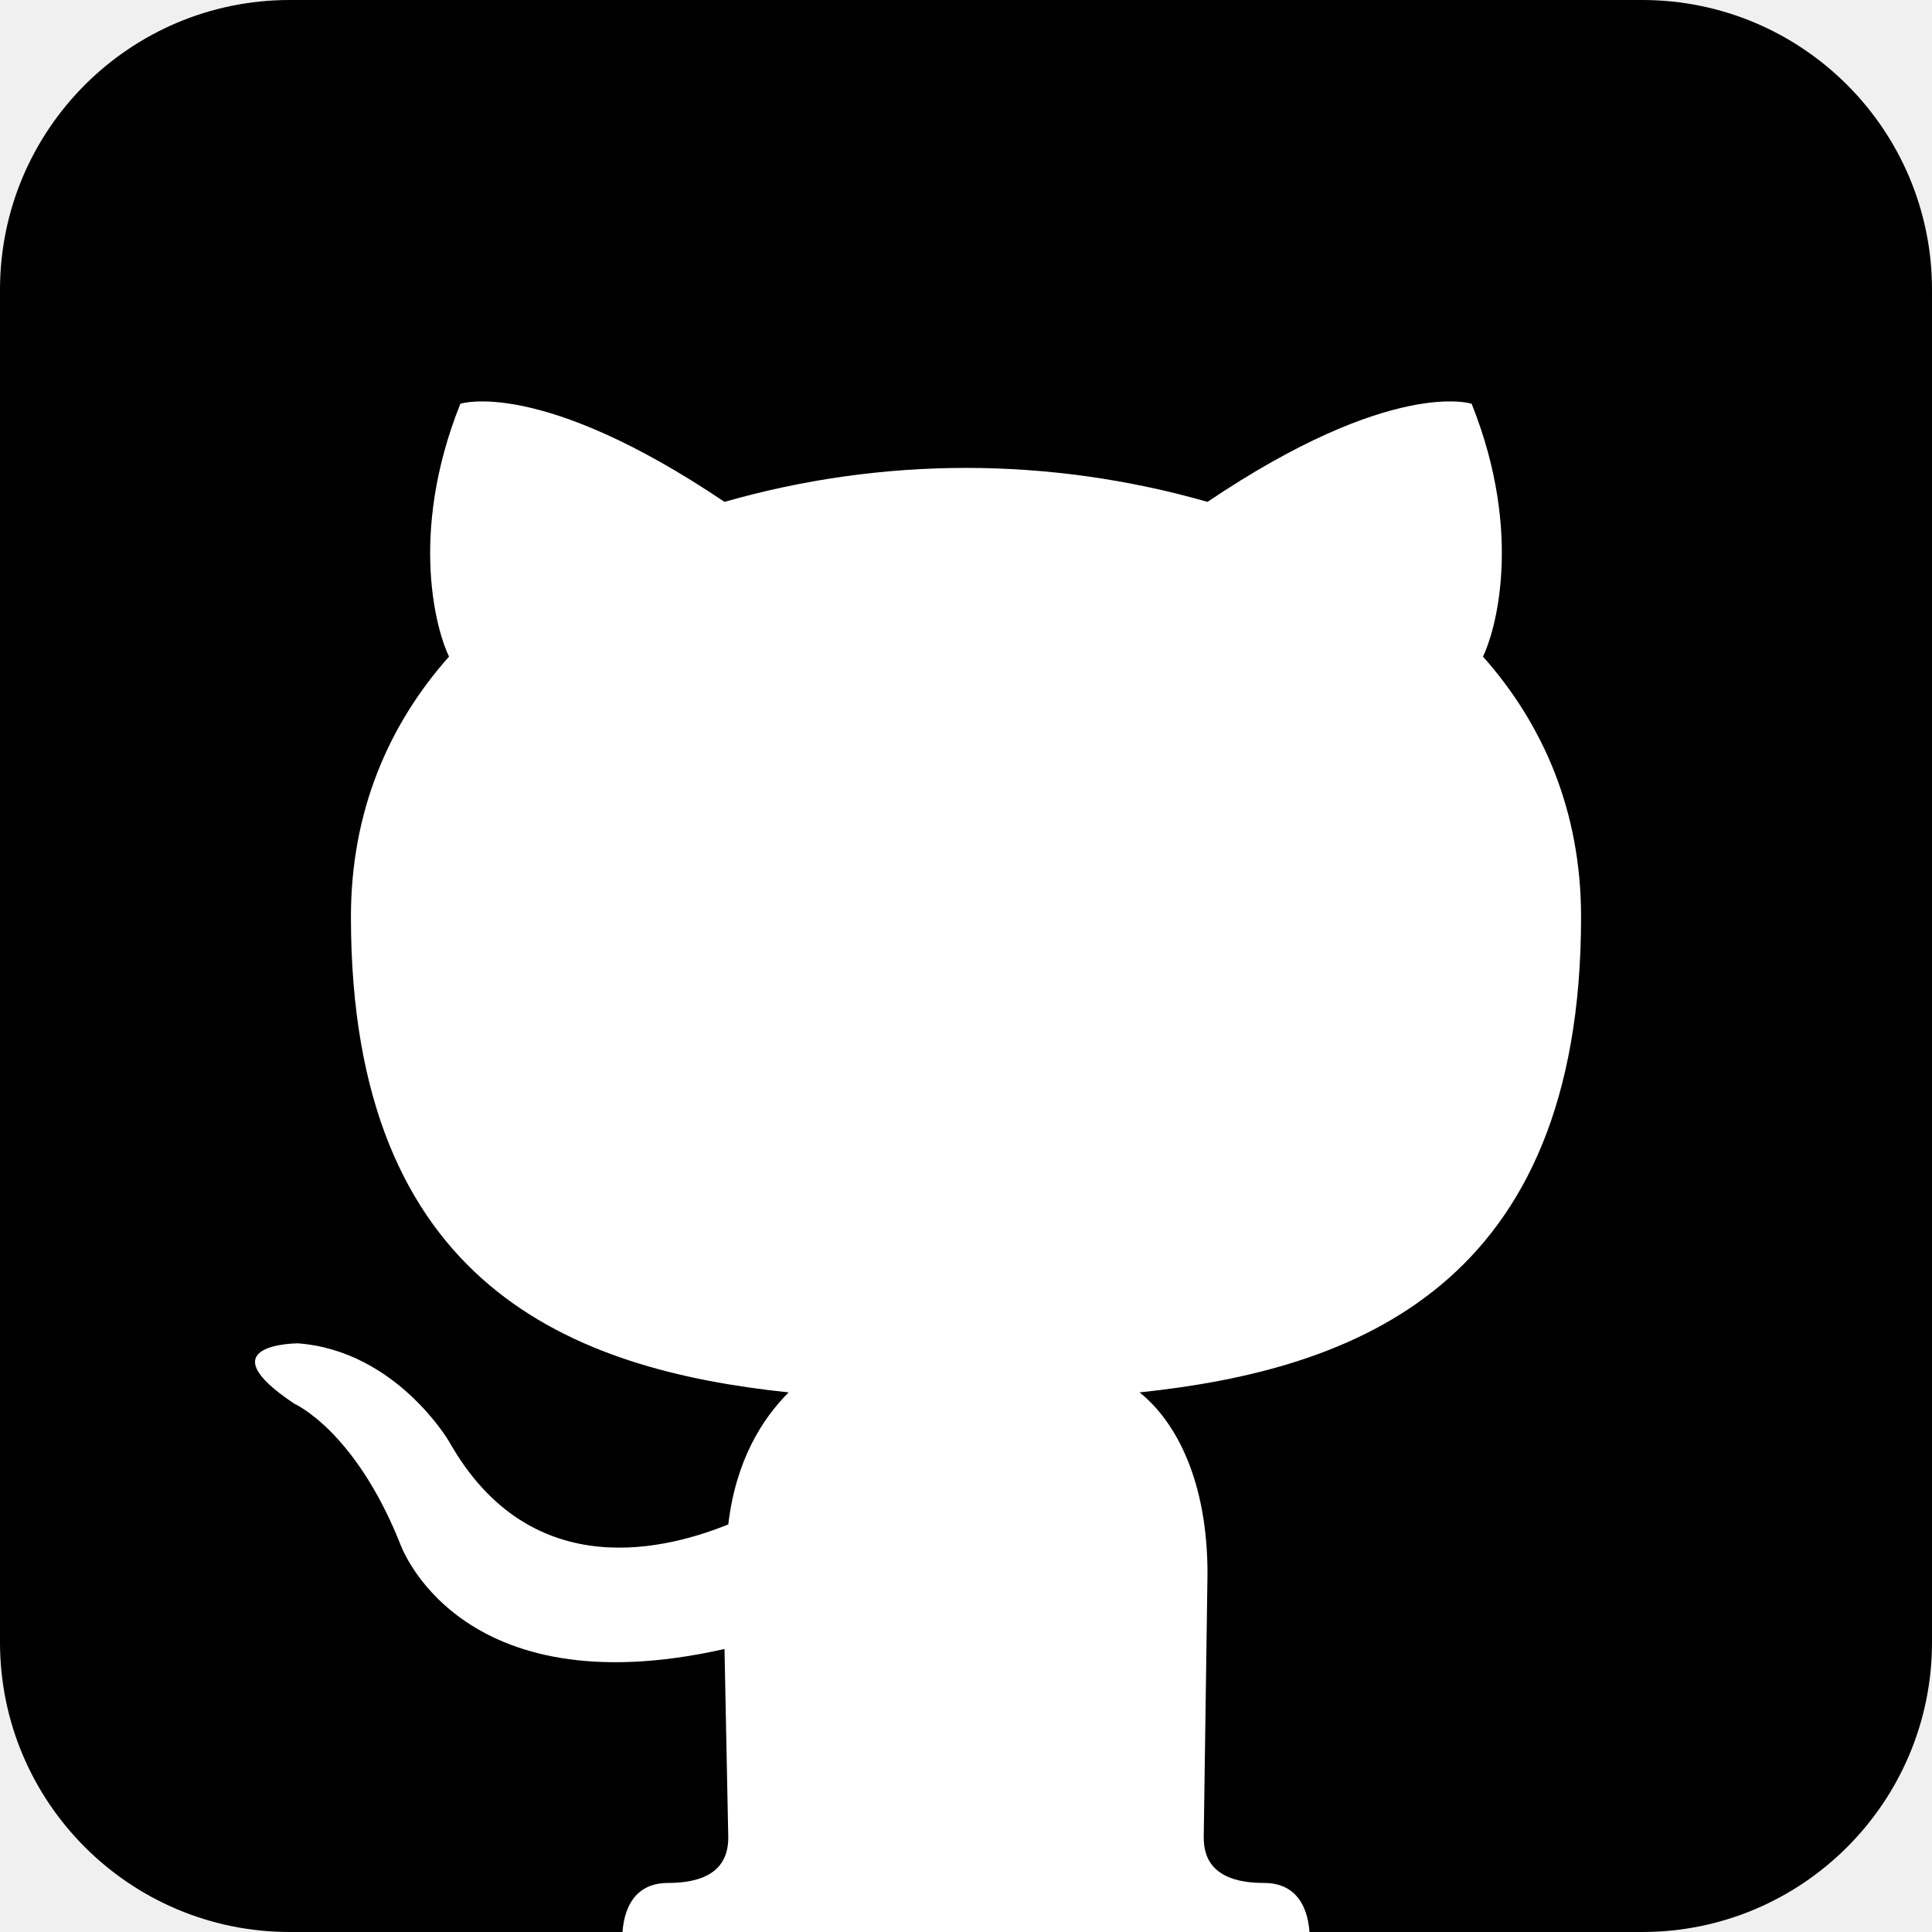
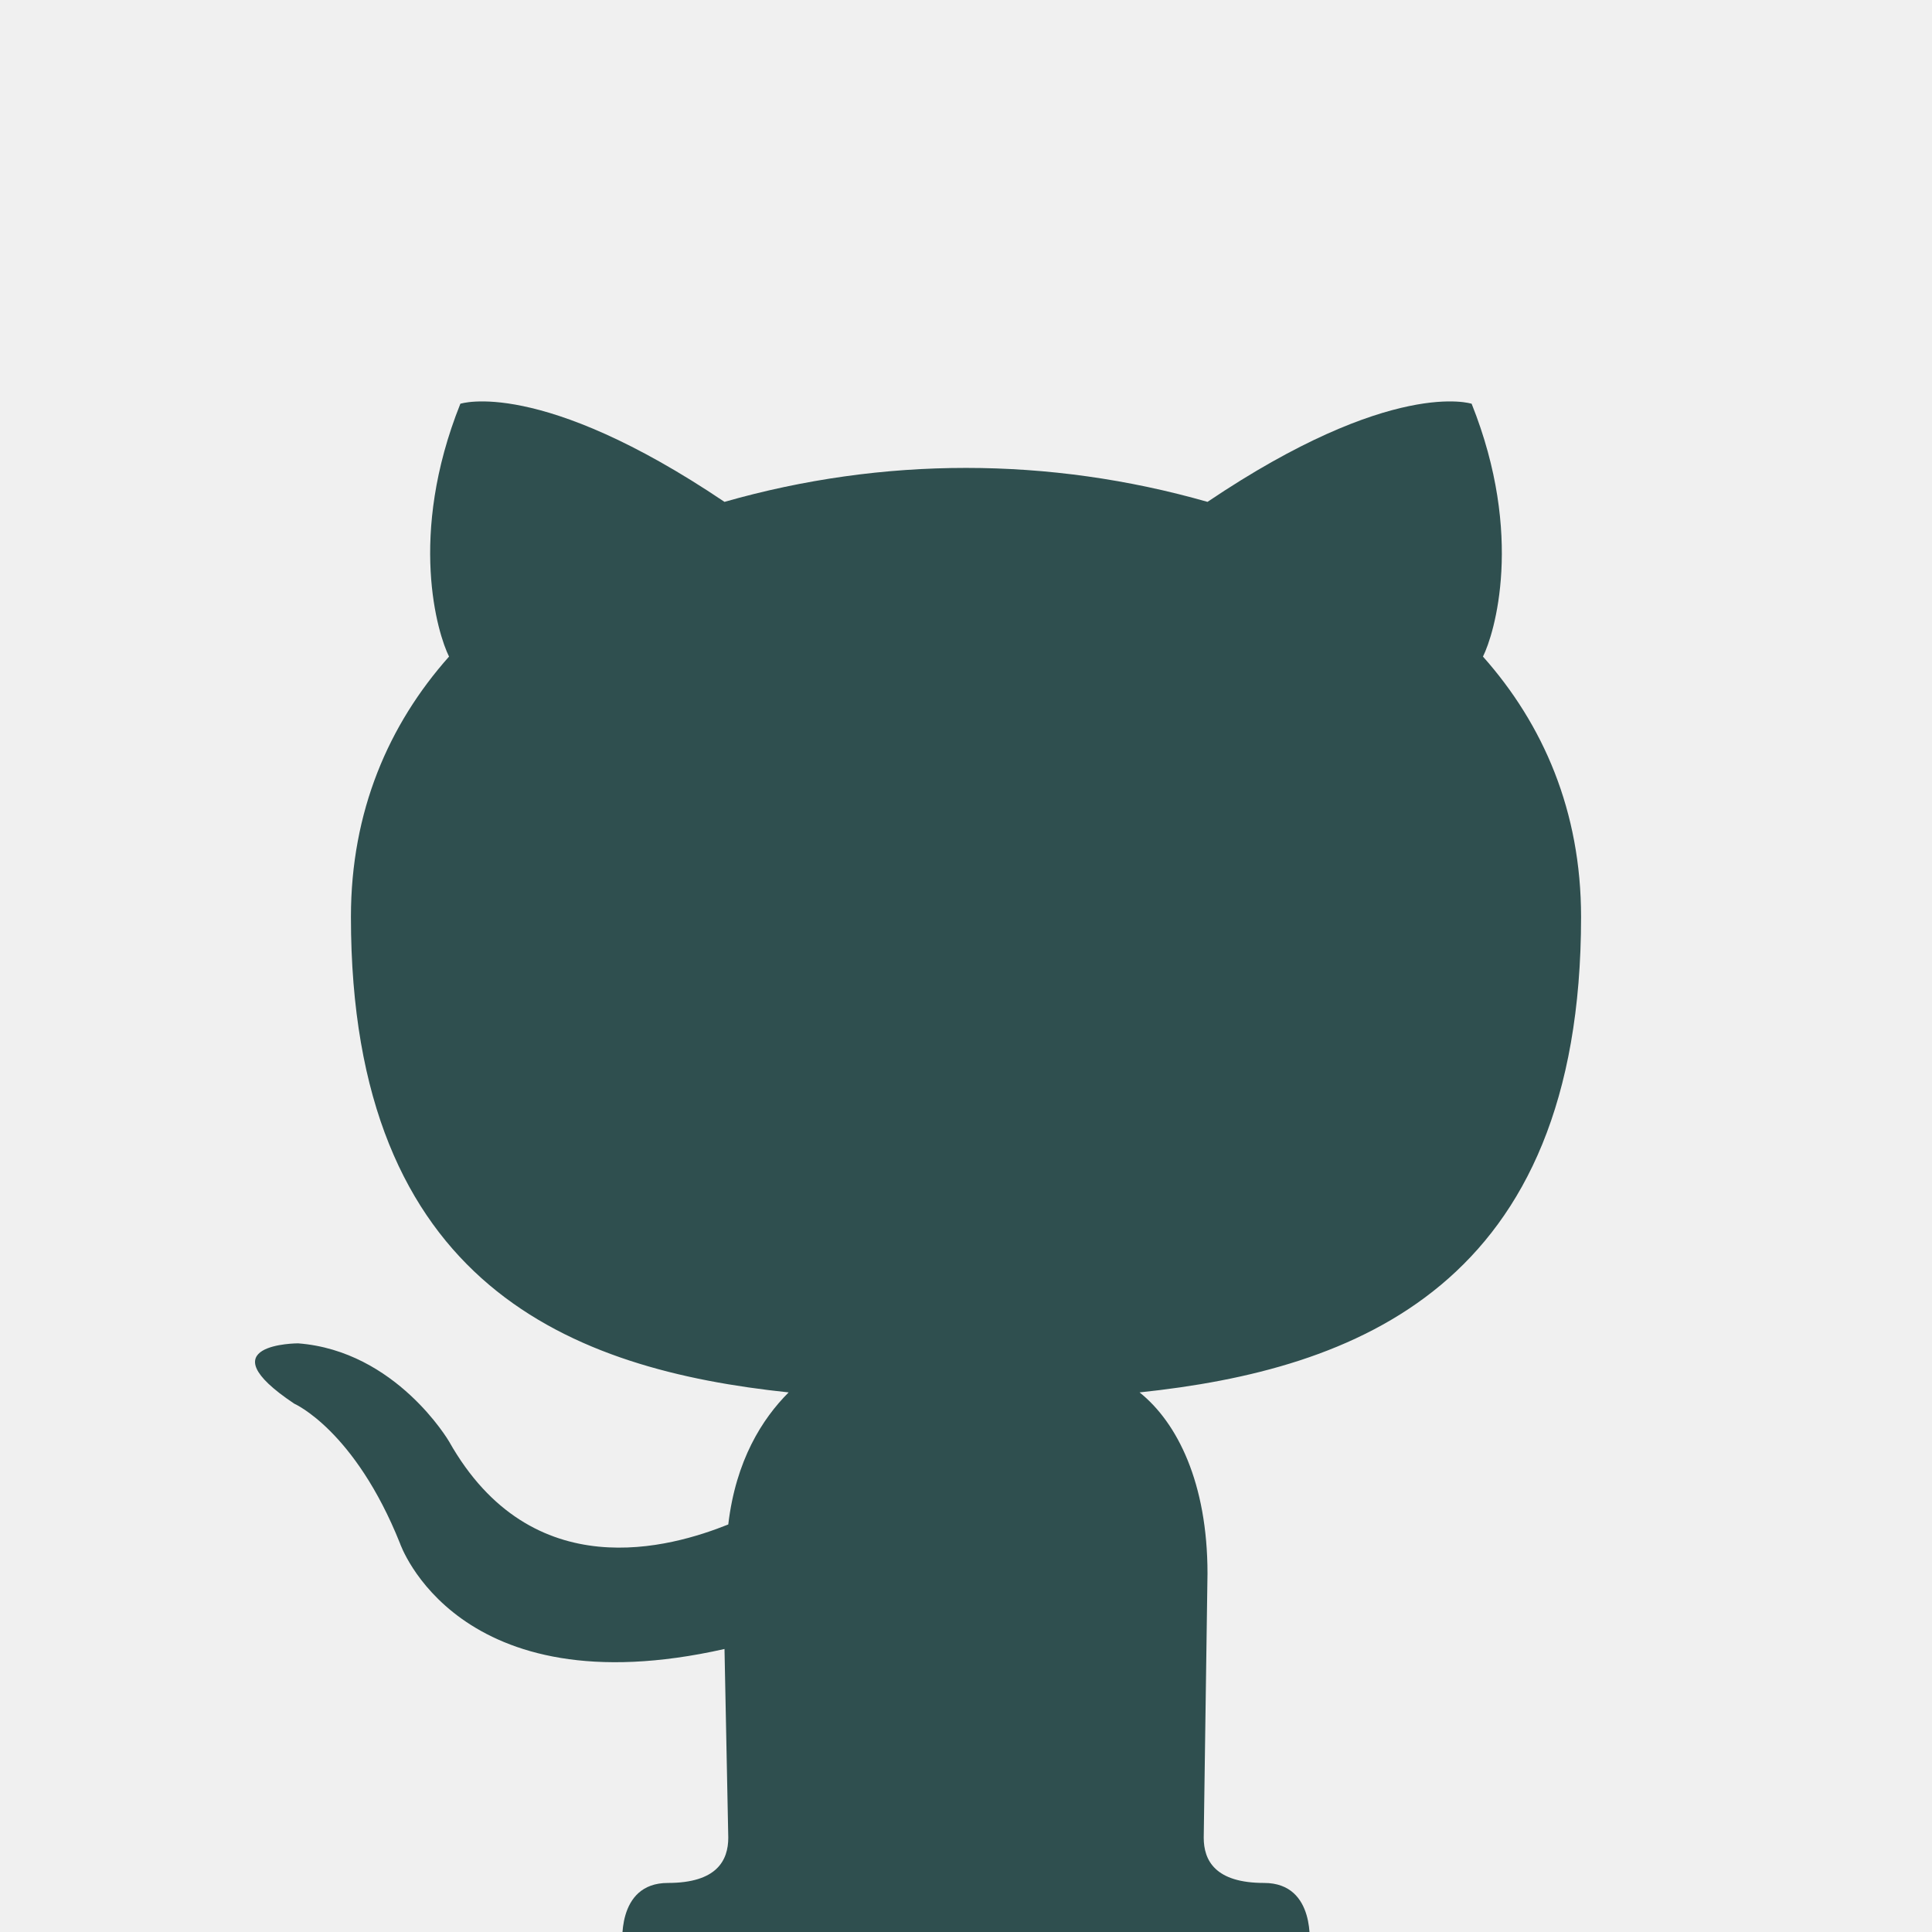
<svg xmlns="http://www.w3.org/2000/svg" aria-label="GitHub" role="img" viewBox="0 0 512 512">
-   <rect width="512" height="512" rx="15%" fill="#000" />
-   <path fill="#fff" d="M335 499c14 0 12 17 12 17H165s-2-17 12-17c13 0 16-6 16-12l-1-50c-71 16-86-28-86-28-12-30-28-37-28-37-24-16 1-16 1-16 26 2 40 26 40 26 22 39 59 28 74 22 2-17 9-28 16-35-57-6-116-28-116-126 0-28 10-51 26-69-3-6-11-32 3-67 0 0 21-7 70 26 42-12 86-12 128 0 49-33 70-26 70-26 14 35 6 61 3 67 16 18 26 41 26 69 0 98-60 120-117 126 10 8 18 24 18 48l-1 70c0 6 3 12 16 12z" />
+   <path fill="#2F4F4F" d="M335 499c14 0 12 17 12 17H165s-2-17 12-17c13 0 16-6 16-12l-1-50c-71 16-86-28-86-28-12-30-28-37-28-37-24-16 1-16 1-16 26 2 40 26 40 26 22 39 59 28 74 22 2-17 9-28 16-35-57-6-116-28-116-126 0-28 10-51 26-69-3-6-11-32 3-67 0 0 21-7 70 26 42-12 86-12 128 0 49-33 70-26 70-26 14 35 6 61 3 67 16 18 26 41 26 69 0 98-60 120-117 126 10 8 18 24 18 48l-1 70c0 6 3 12 16 12z" />
</svg>
